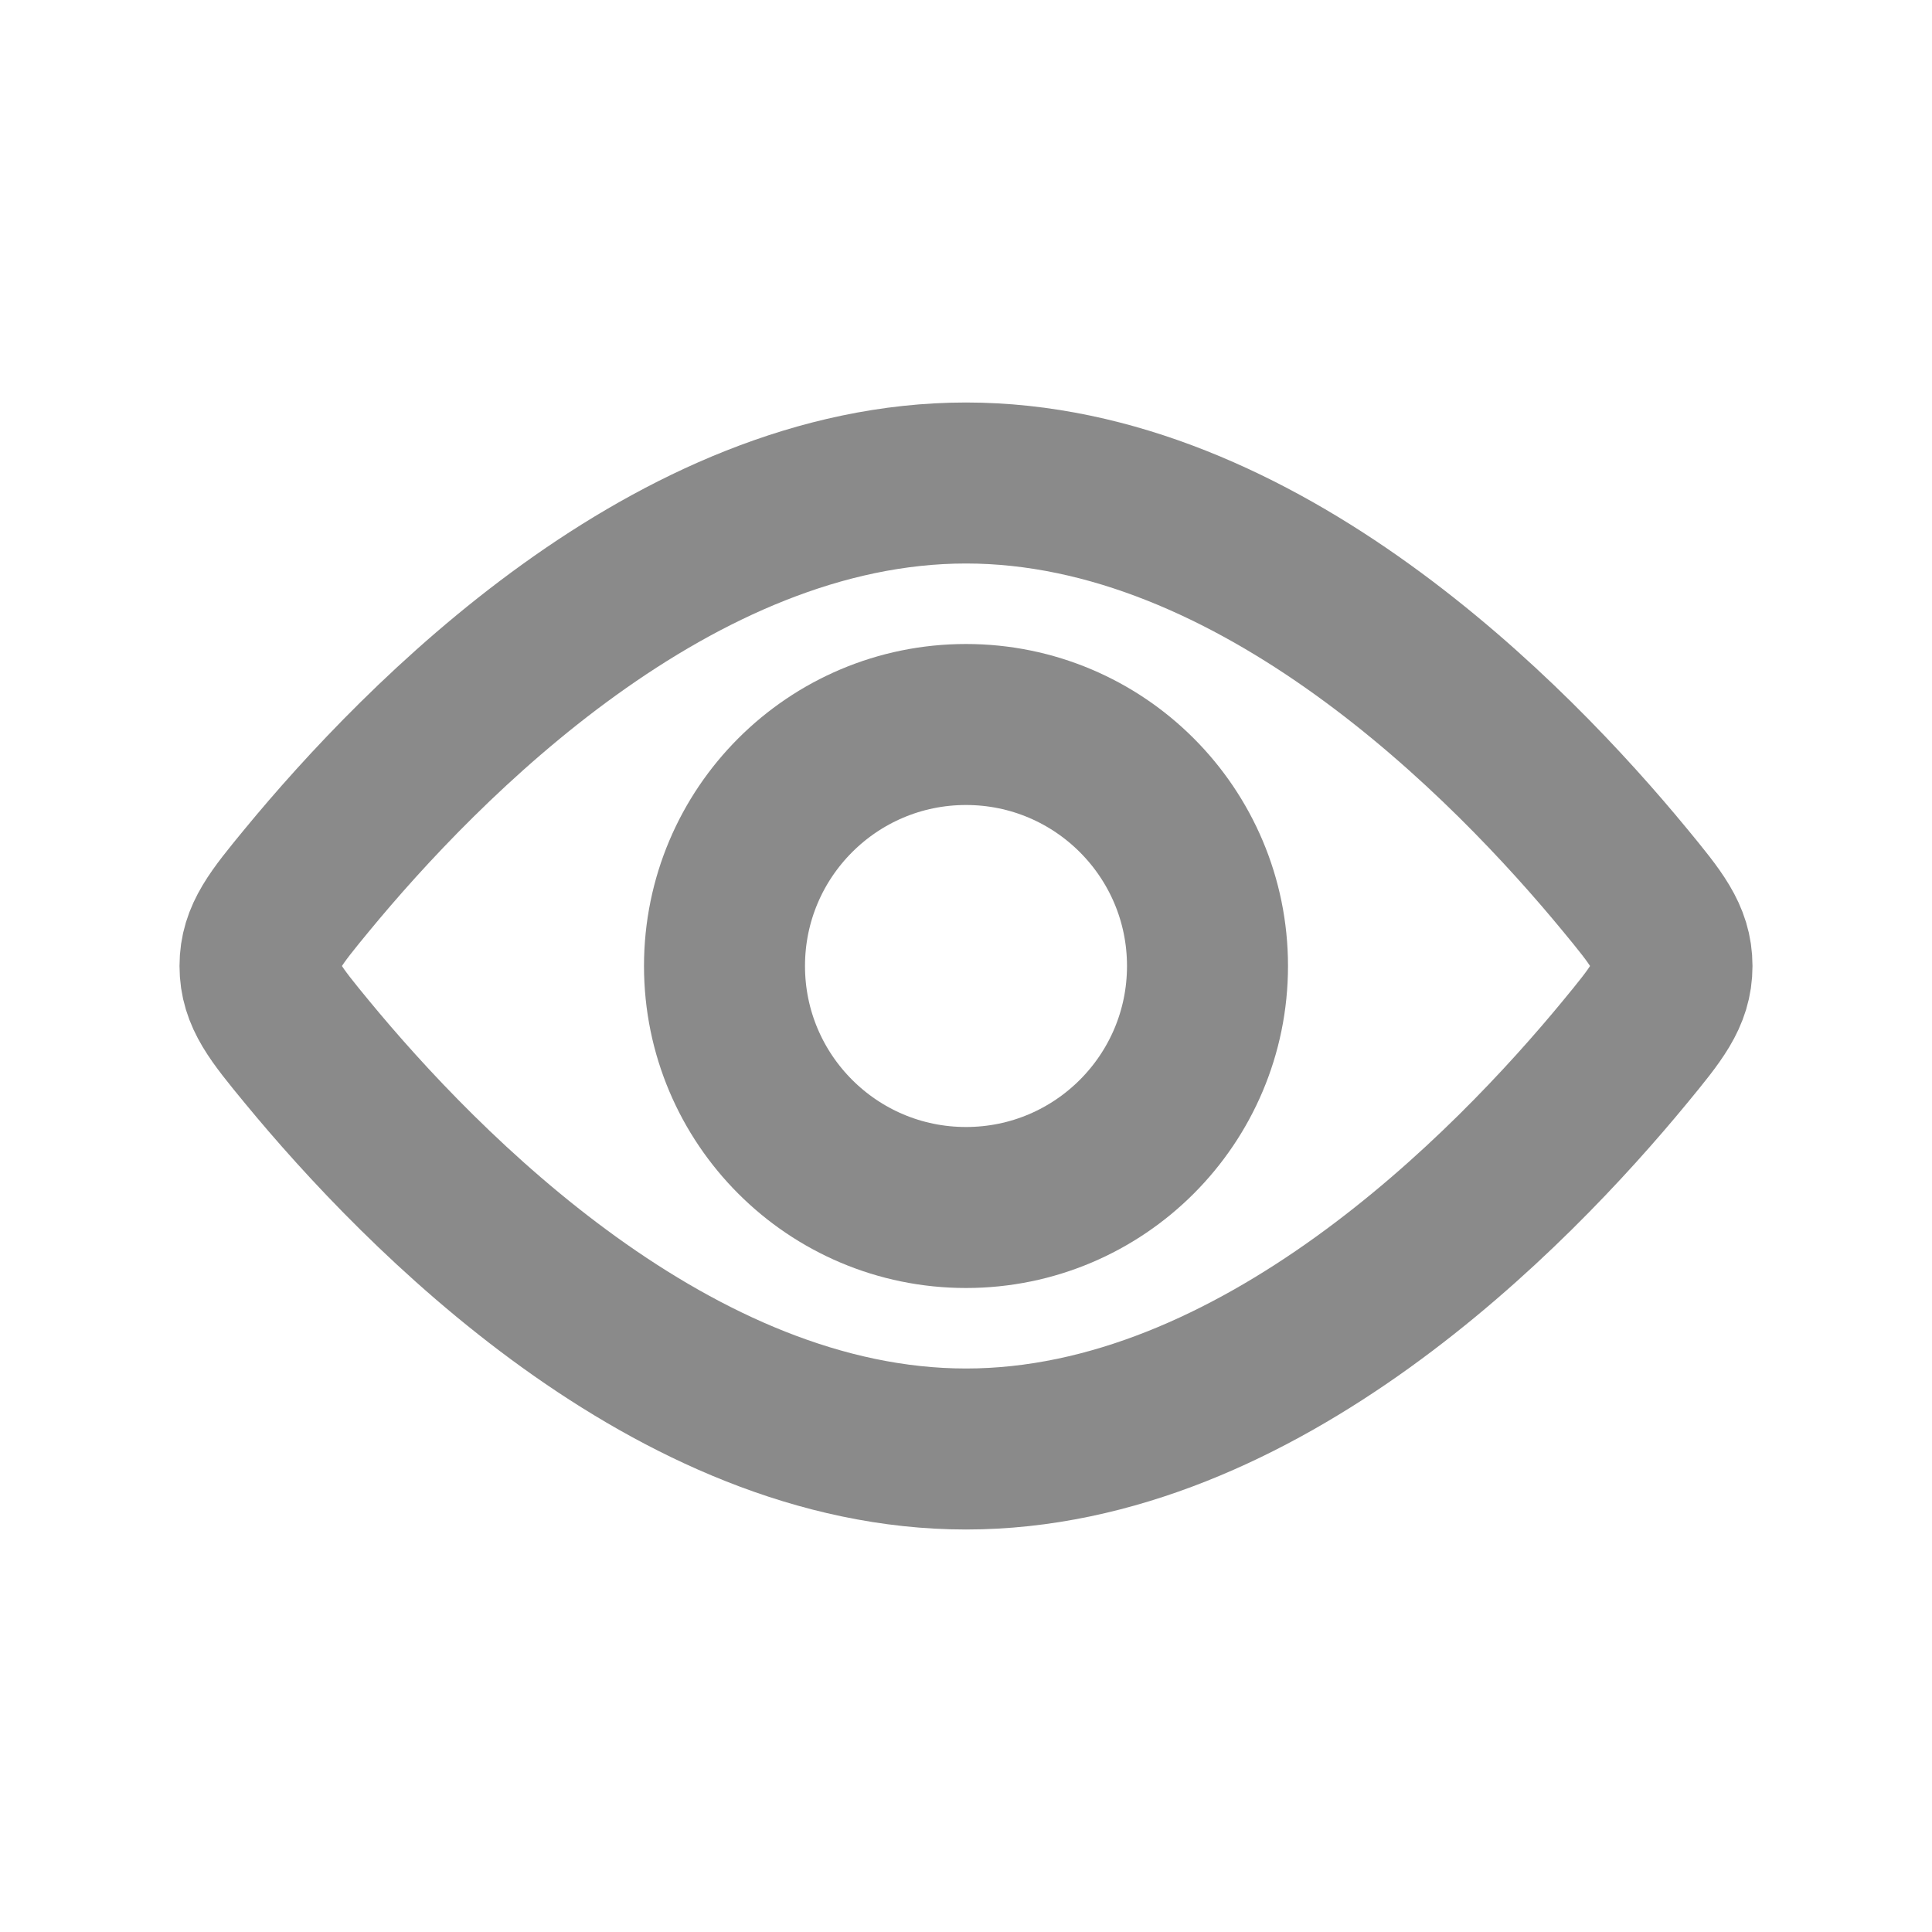
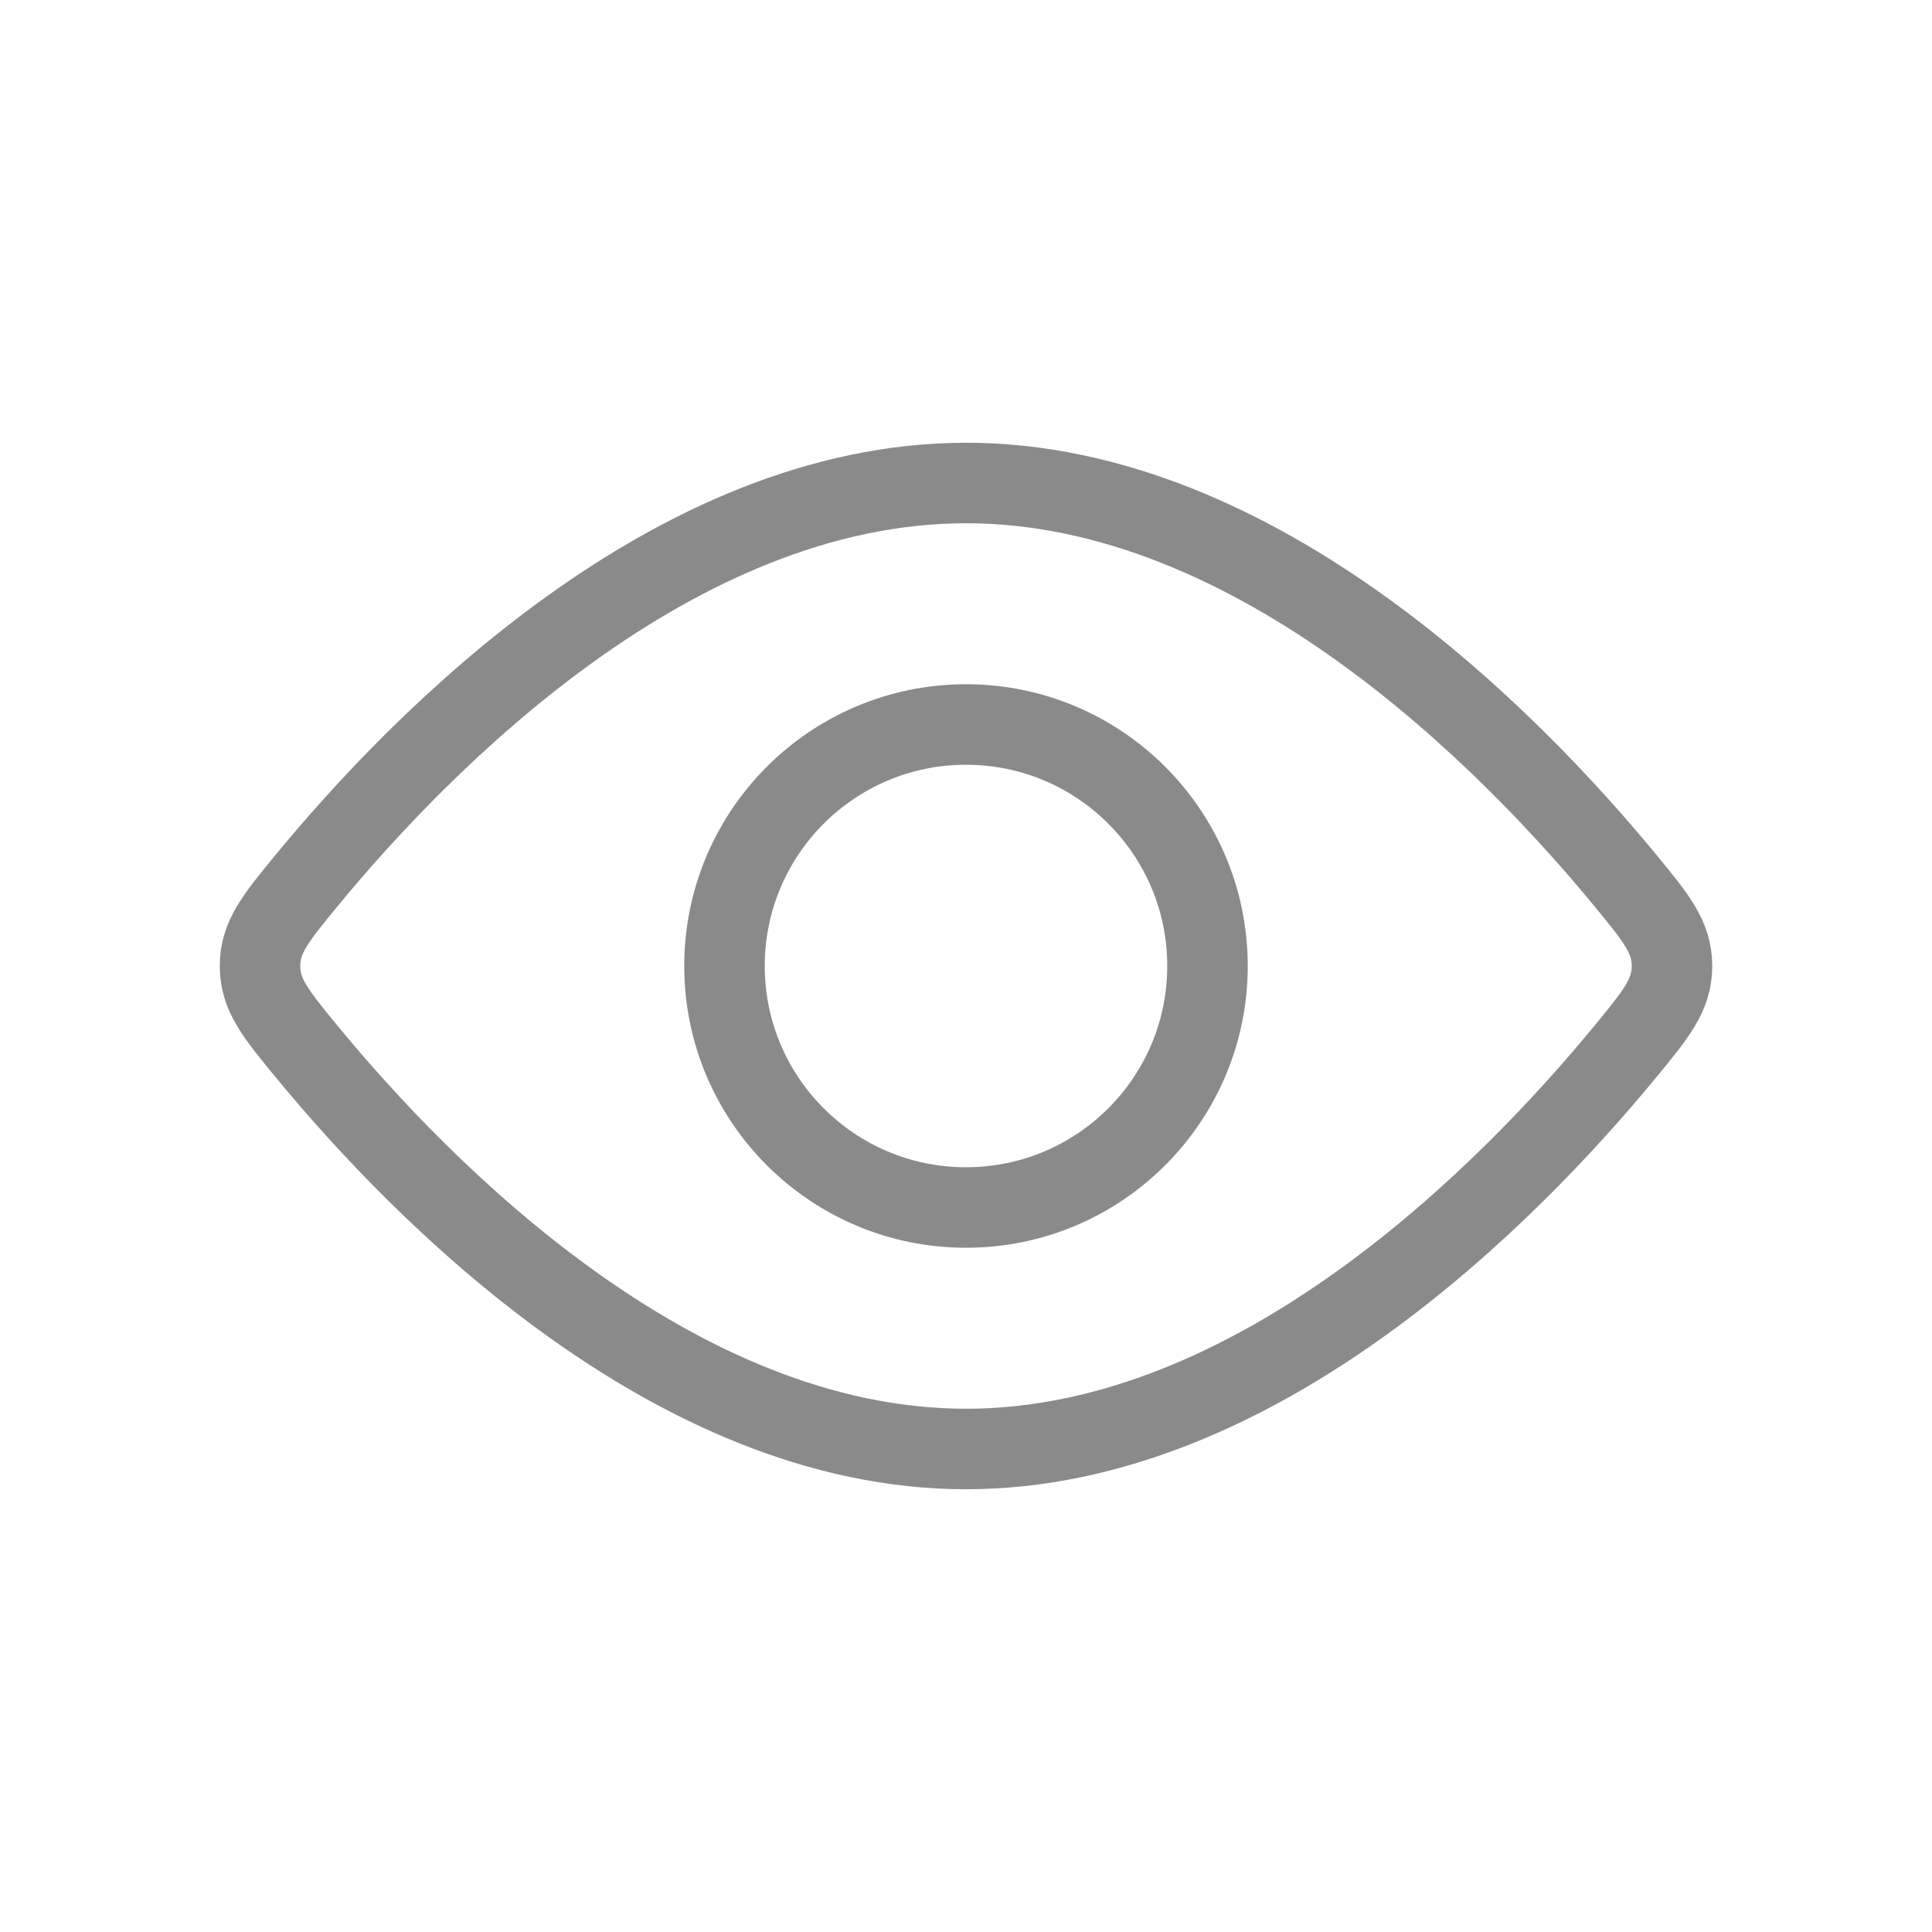
<svg xmlns="http://www.w3.org/2000/svg" width="24" height="24" viewBox="0 0 24 24" fill="none">
-   <circle cx="12" cy="12" r="3" stroke="#8A8A8A" stroke-width="2" />
-   <path d="M20.188 10.934C20.576 11.406 20.77 11.641 20.77 12C20.77 12.359 20.576 12.594 20.188 13.066C18.768 14.79 15.636 18 12 18C8.364 18 5.232 14.79 3.812 13.066C3.424 12.594 3.23 12.359 3.23 12C3.23 11.641 3.424 11.406 3.812 10.934C5.232 9.21 8.364 6 12 6C15.636 6 18.768 9.21 20.188 10.934Z" stroke="#8A8A8A" stroke-width="2" />
+   <circle cx="12" cy="12" r="3" stroke="#8A8A8A" strokeWidth="2" />
+   <path d="M20.188 10.934C20.576 11.406 20.77 11.641 20.77 12C20.77 12.359 20.576 12.594 20.188 13.066C18.768 14.79 15.636 18 12 18C8.364 18 5.232 14.79 3.812 13.066C3.424 12.594 3.23 12.359 3.23 12C3.23 11.641 3.424 11.406 3.812 10.934C5.232 9.21 8.364 6 12 6C15.636 6 18.768 9.21 20.188 10.934Z" stroke="#8A8A8A" strokeWidth="2" />
</svg>
